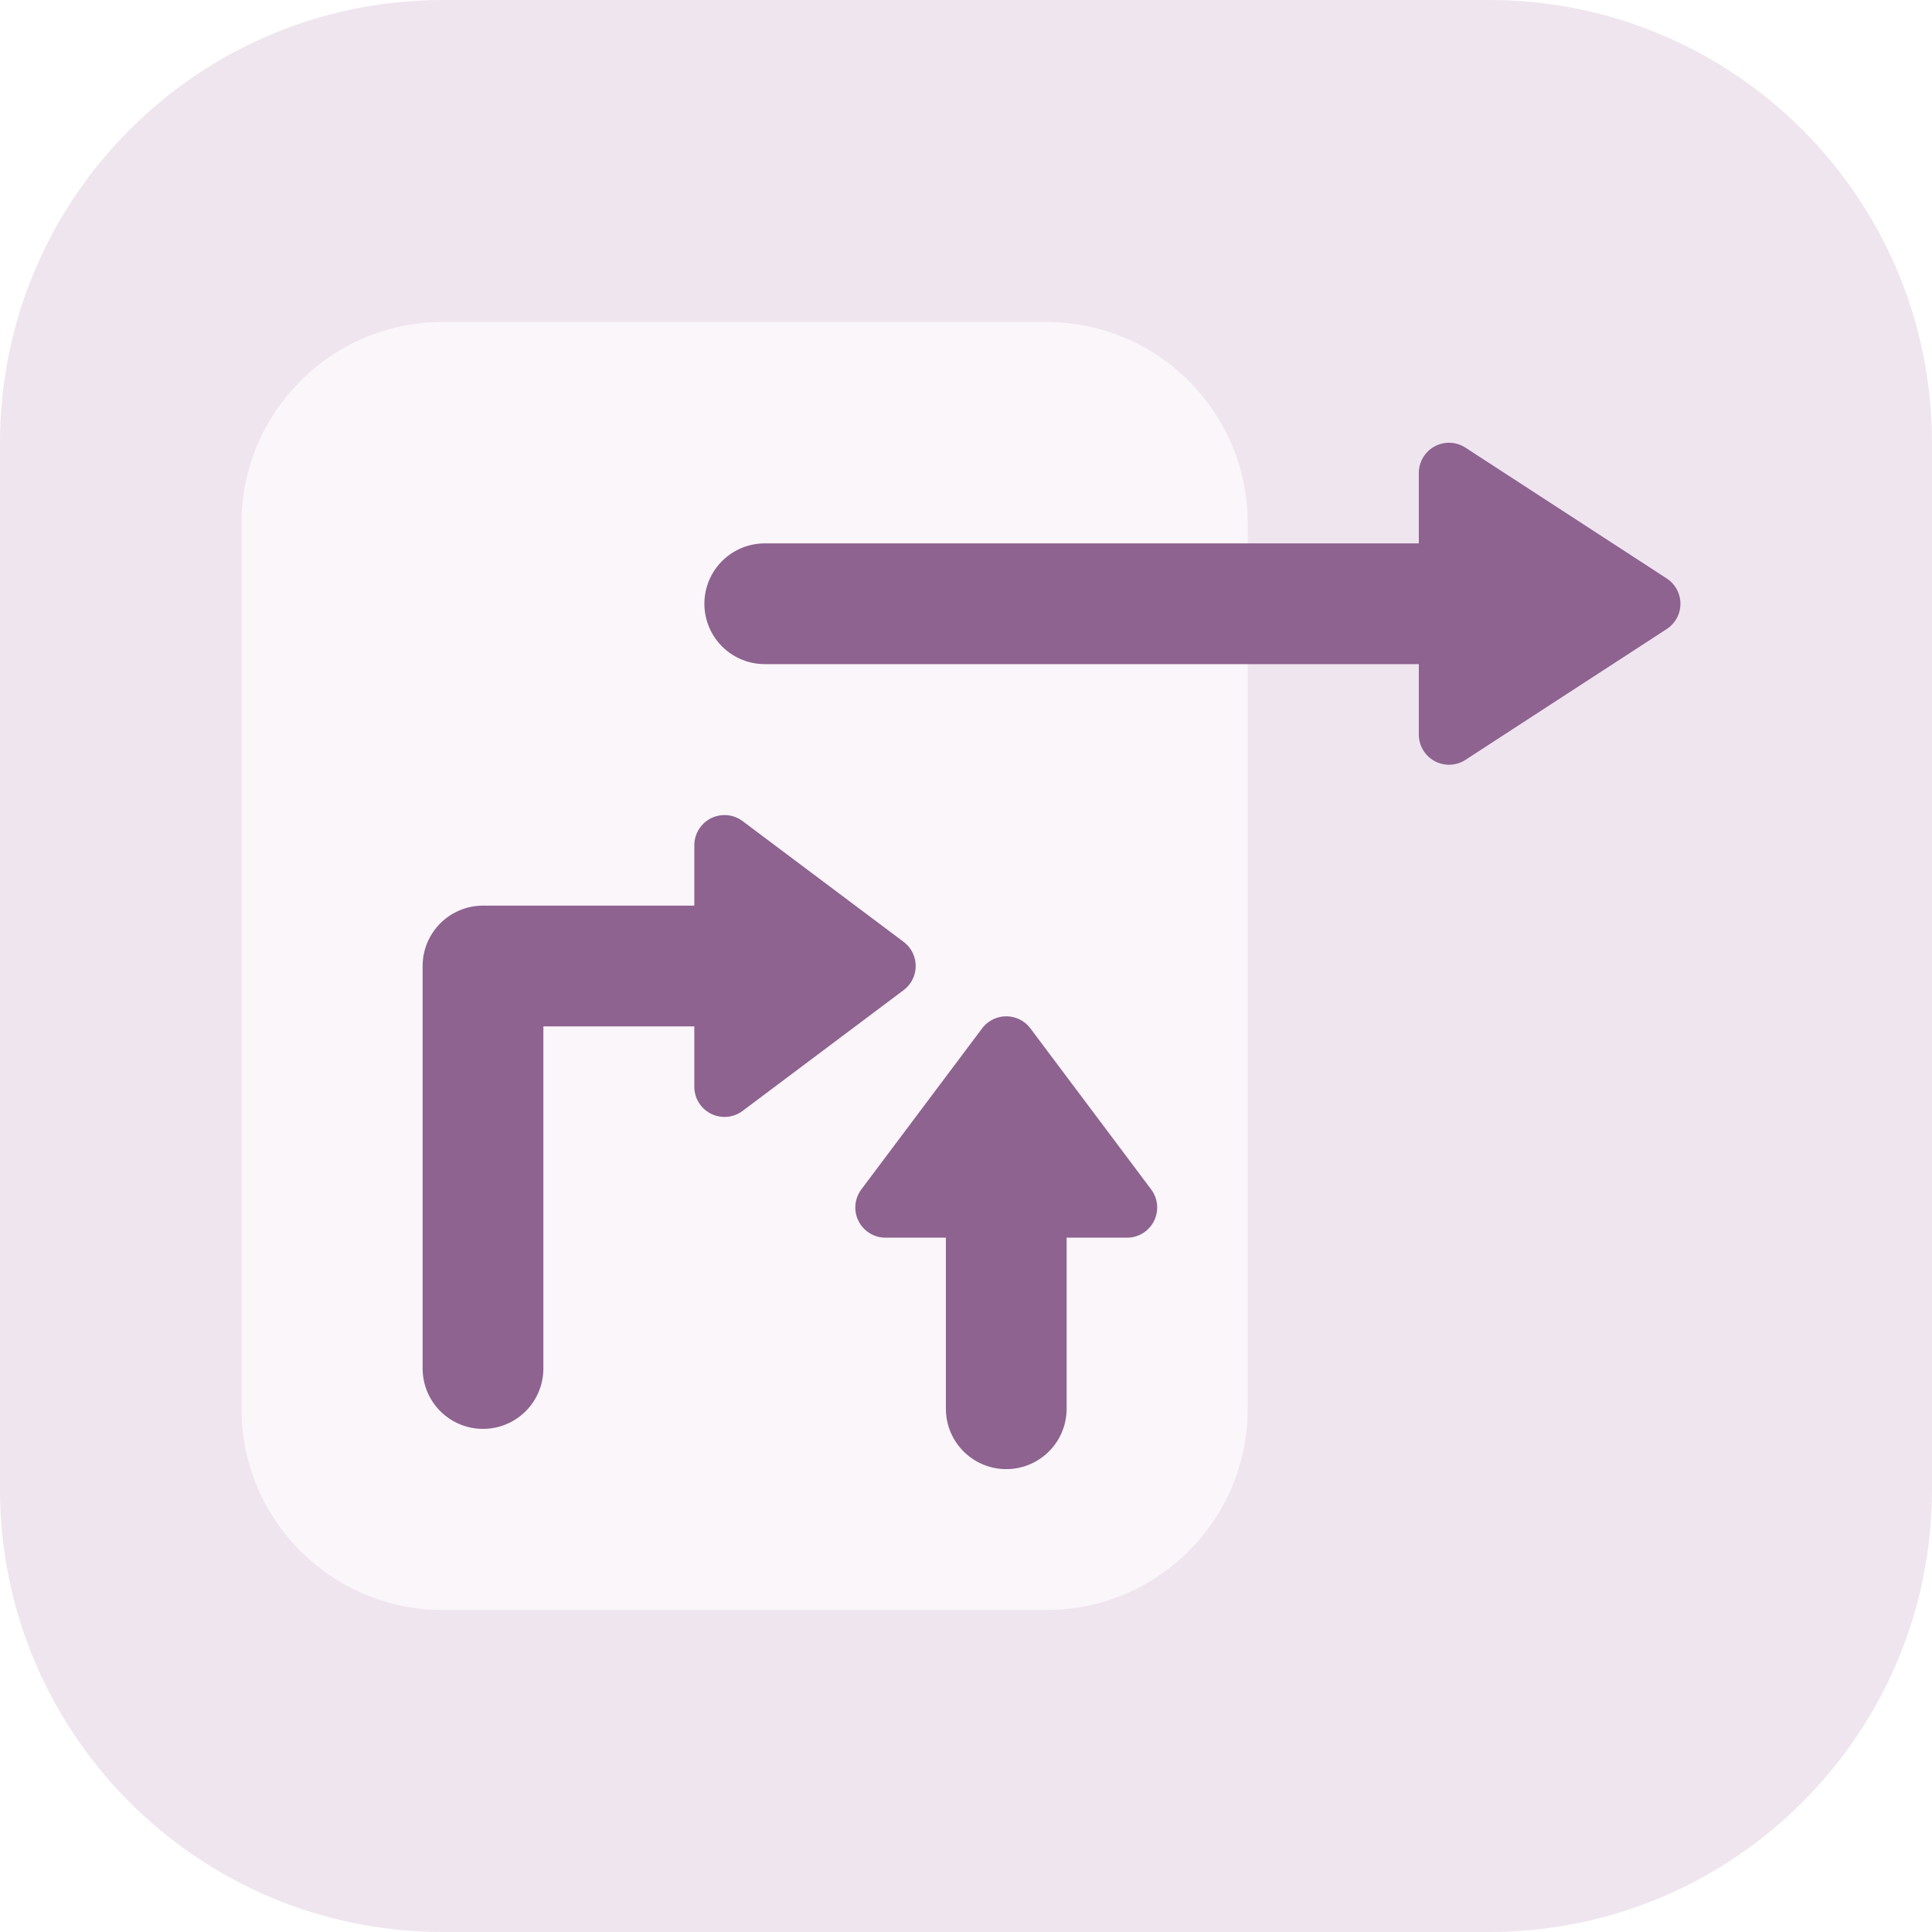
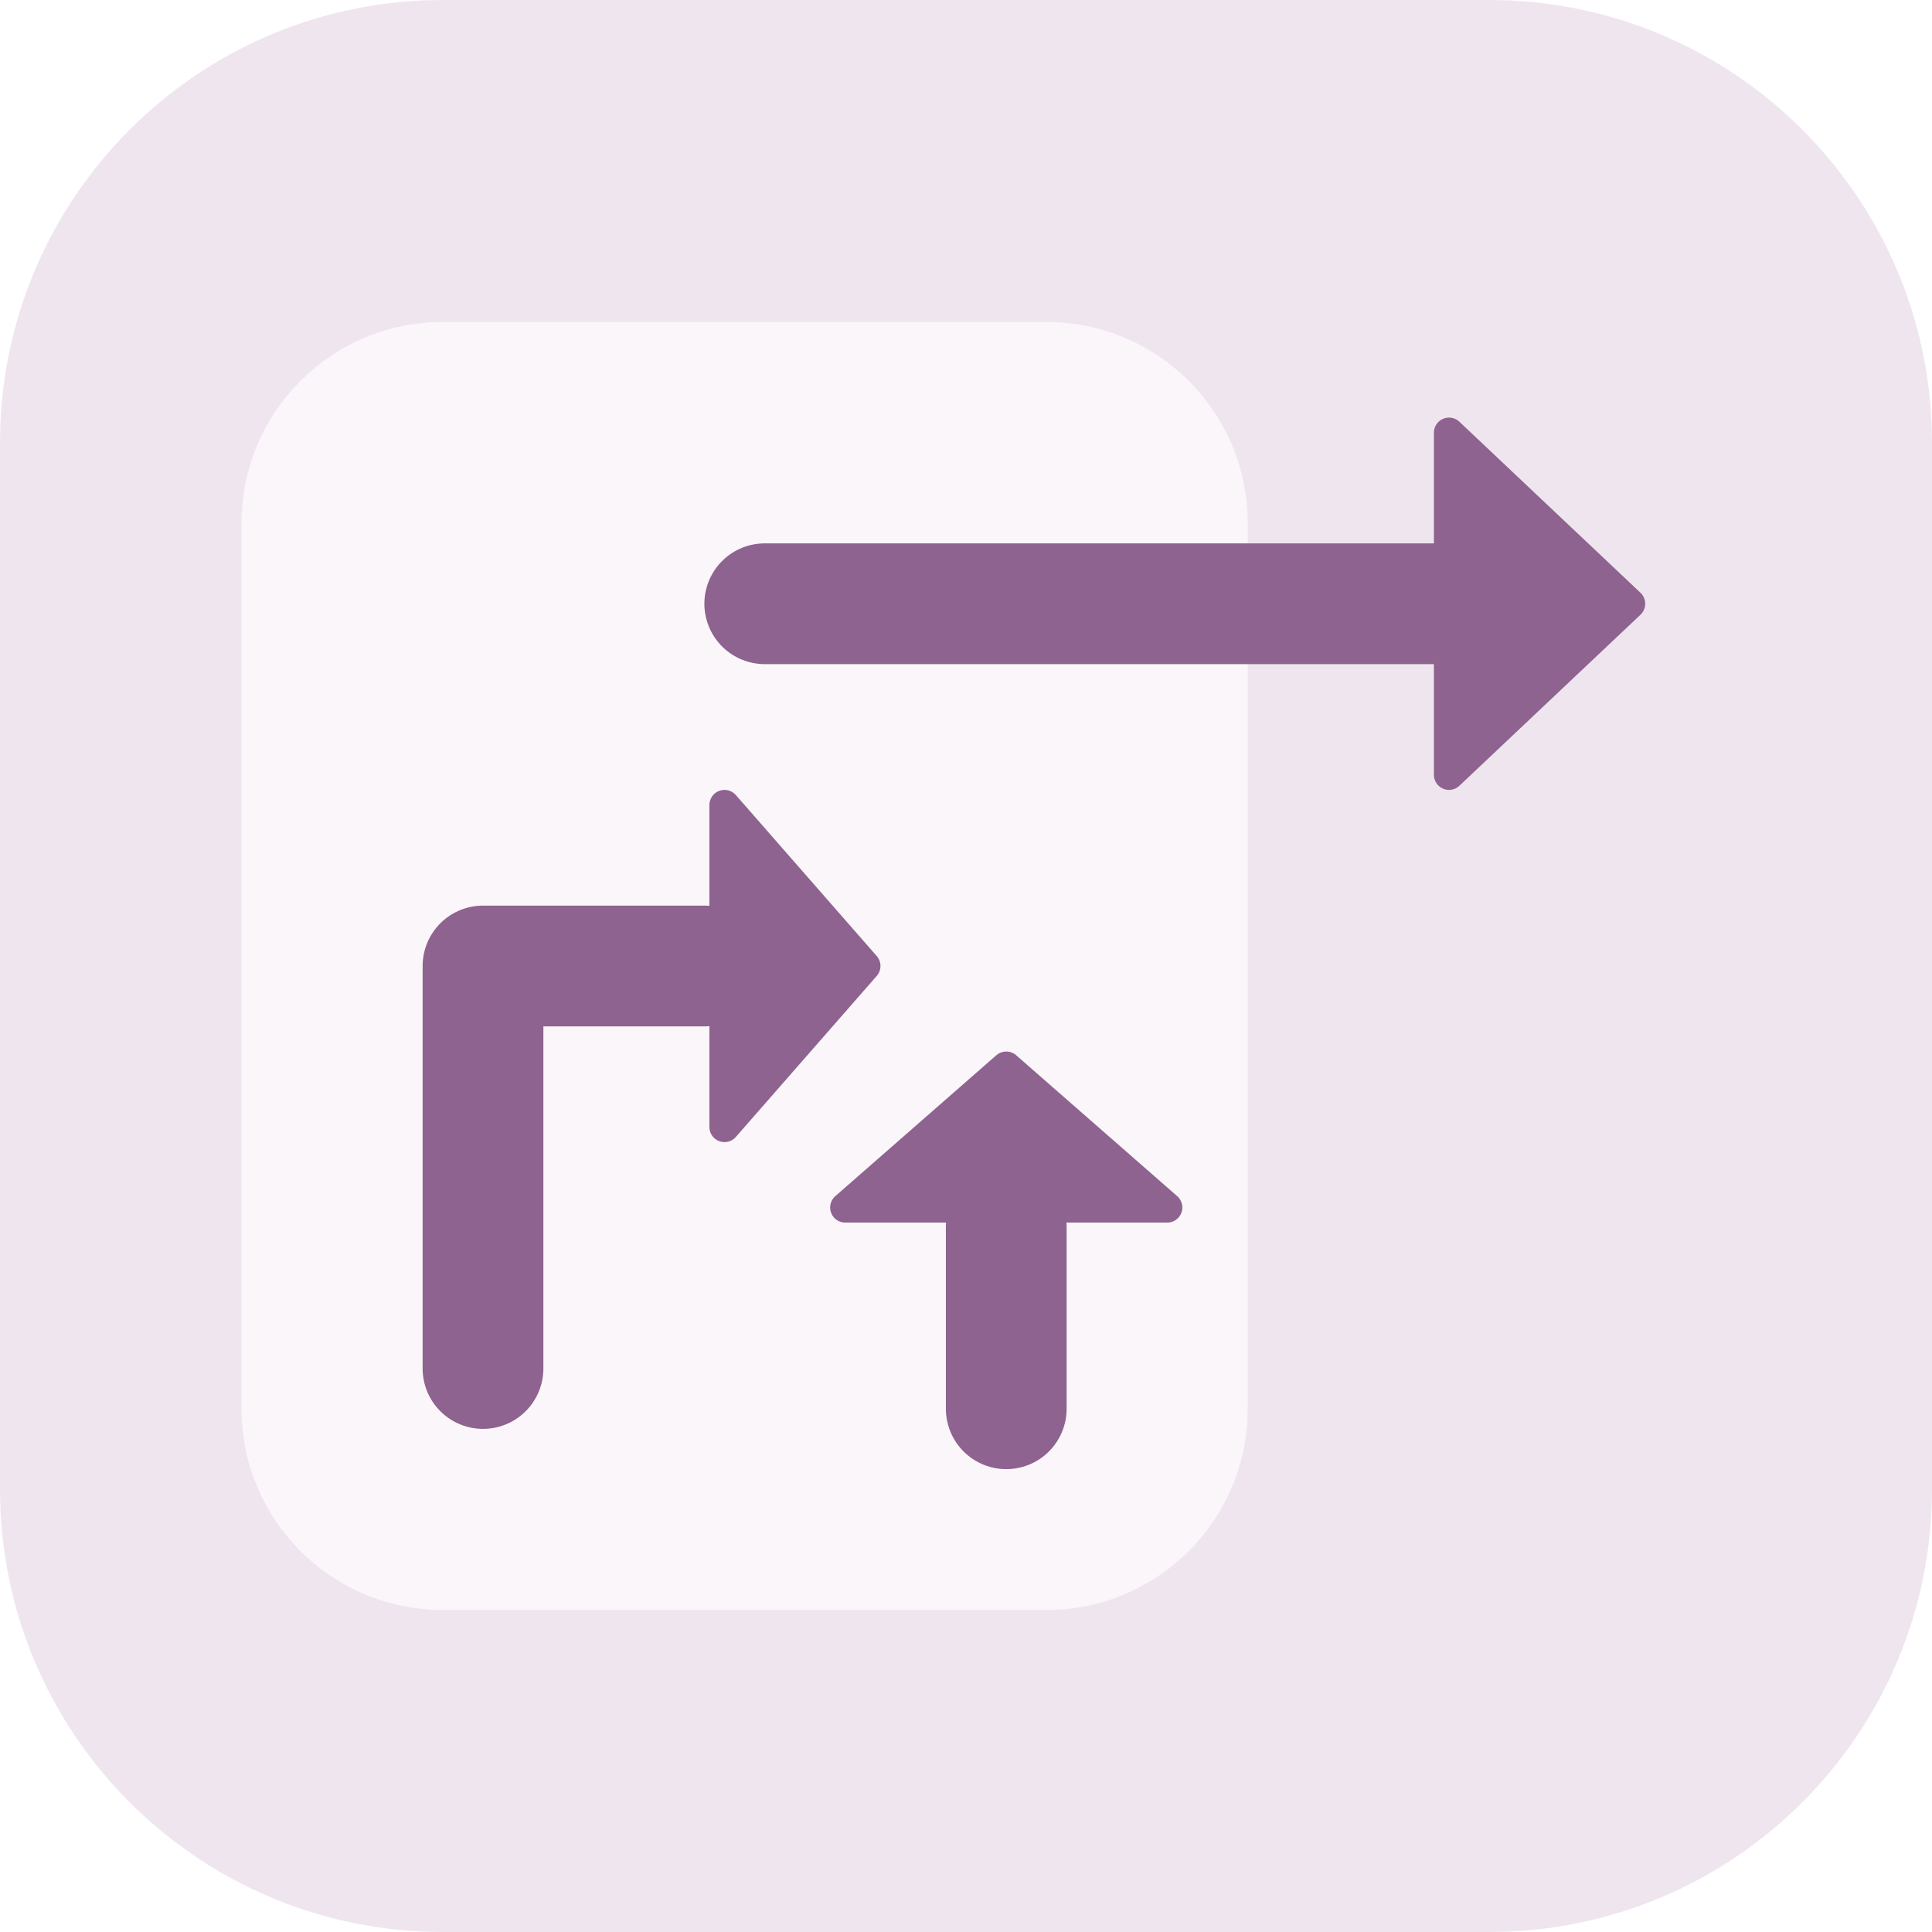
<svg xmlns="http://www.w3.org/2000/svg" viewBox="0 0 96 96" width="96" height="96">
  <rect width="96" height="96" rx="22" fill="#EFE5EF" />
  <rect x="12" y="16" width="50" height="64" rx="10" fill="#FAF6FA" />
  <path d="M24 68V48h11" stroke="#8E6390" stroke-width="6" fill="none" stroke-linecap="round" stroke-linejoin="round" />
-   <path d="M44 48l-8-6v12z" fill="#8E6390" stroke="#8E6390" stroke-width="3" stroke-linejoin="round" />
+   <path d="M43 48l-7-8v16z" fill="#8E6390" stroke="#8E6390" stroke-width="1.5" stroke-linejoin="round" />
  <path d="M50 70V61" stroke="#8E6390" stroke-width="6" fill="none" stroke-linecap="round" />
-   <path d="M50 52l-6 8h12z" fill="#8E6390" stroke="#8E6390" stroke-width="3" stroke-linejoin="round" />
+   <path d="M50 53l-8 7h16z" fill="#8E6390" stroke="#8E6390" stroke-width="1.5" stroke-linejoin="round" />
  <path d="M38 30h34" stroke="#8E6390" stroke-width="6" fill="none" stroke-linecap="round" />
-   <path d="M82 30l-10-6.5v13z" fill="#8E6390" stroke="#8E6390" stroke-width="3" stroke-linejoin="round" />
+   <path d="M81 30l-9-8.5v17z" fill="#8E6390" stroke="#8E6390" stroke-width="1.5" stroke-linejoin="round" />
</svg>
